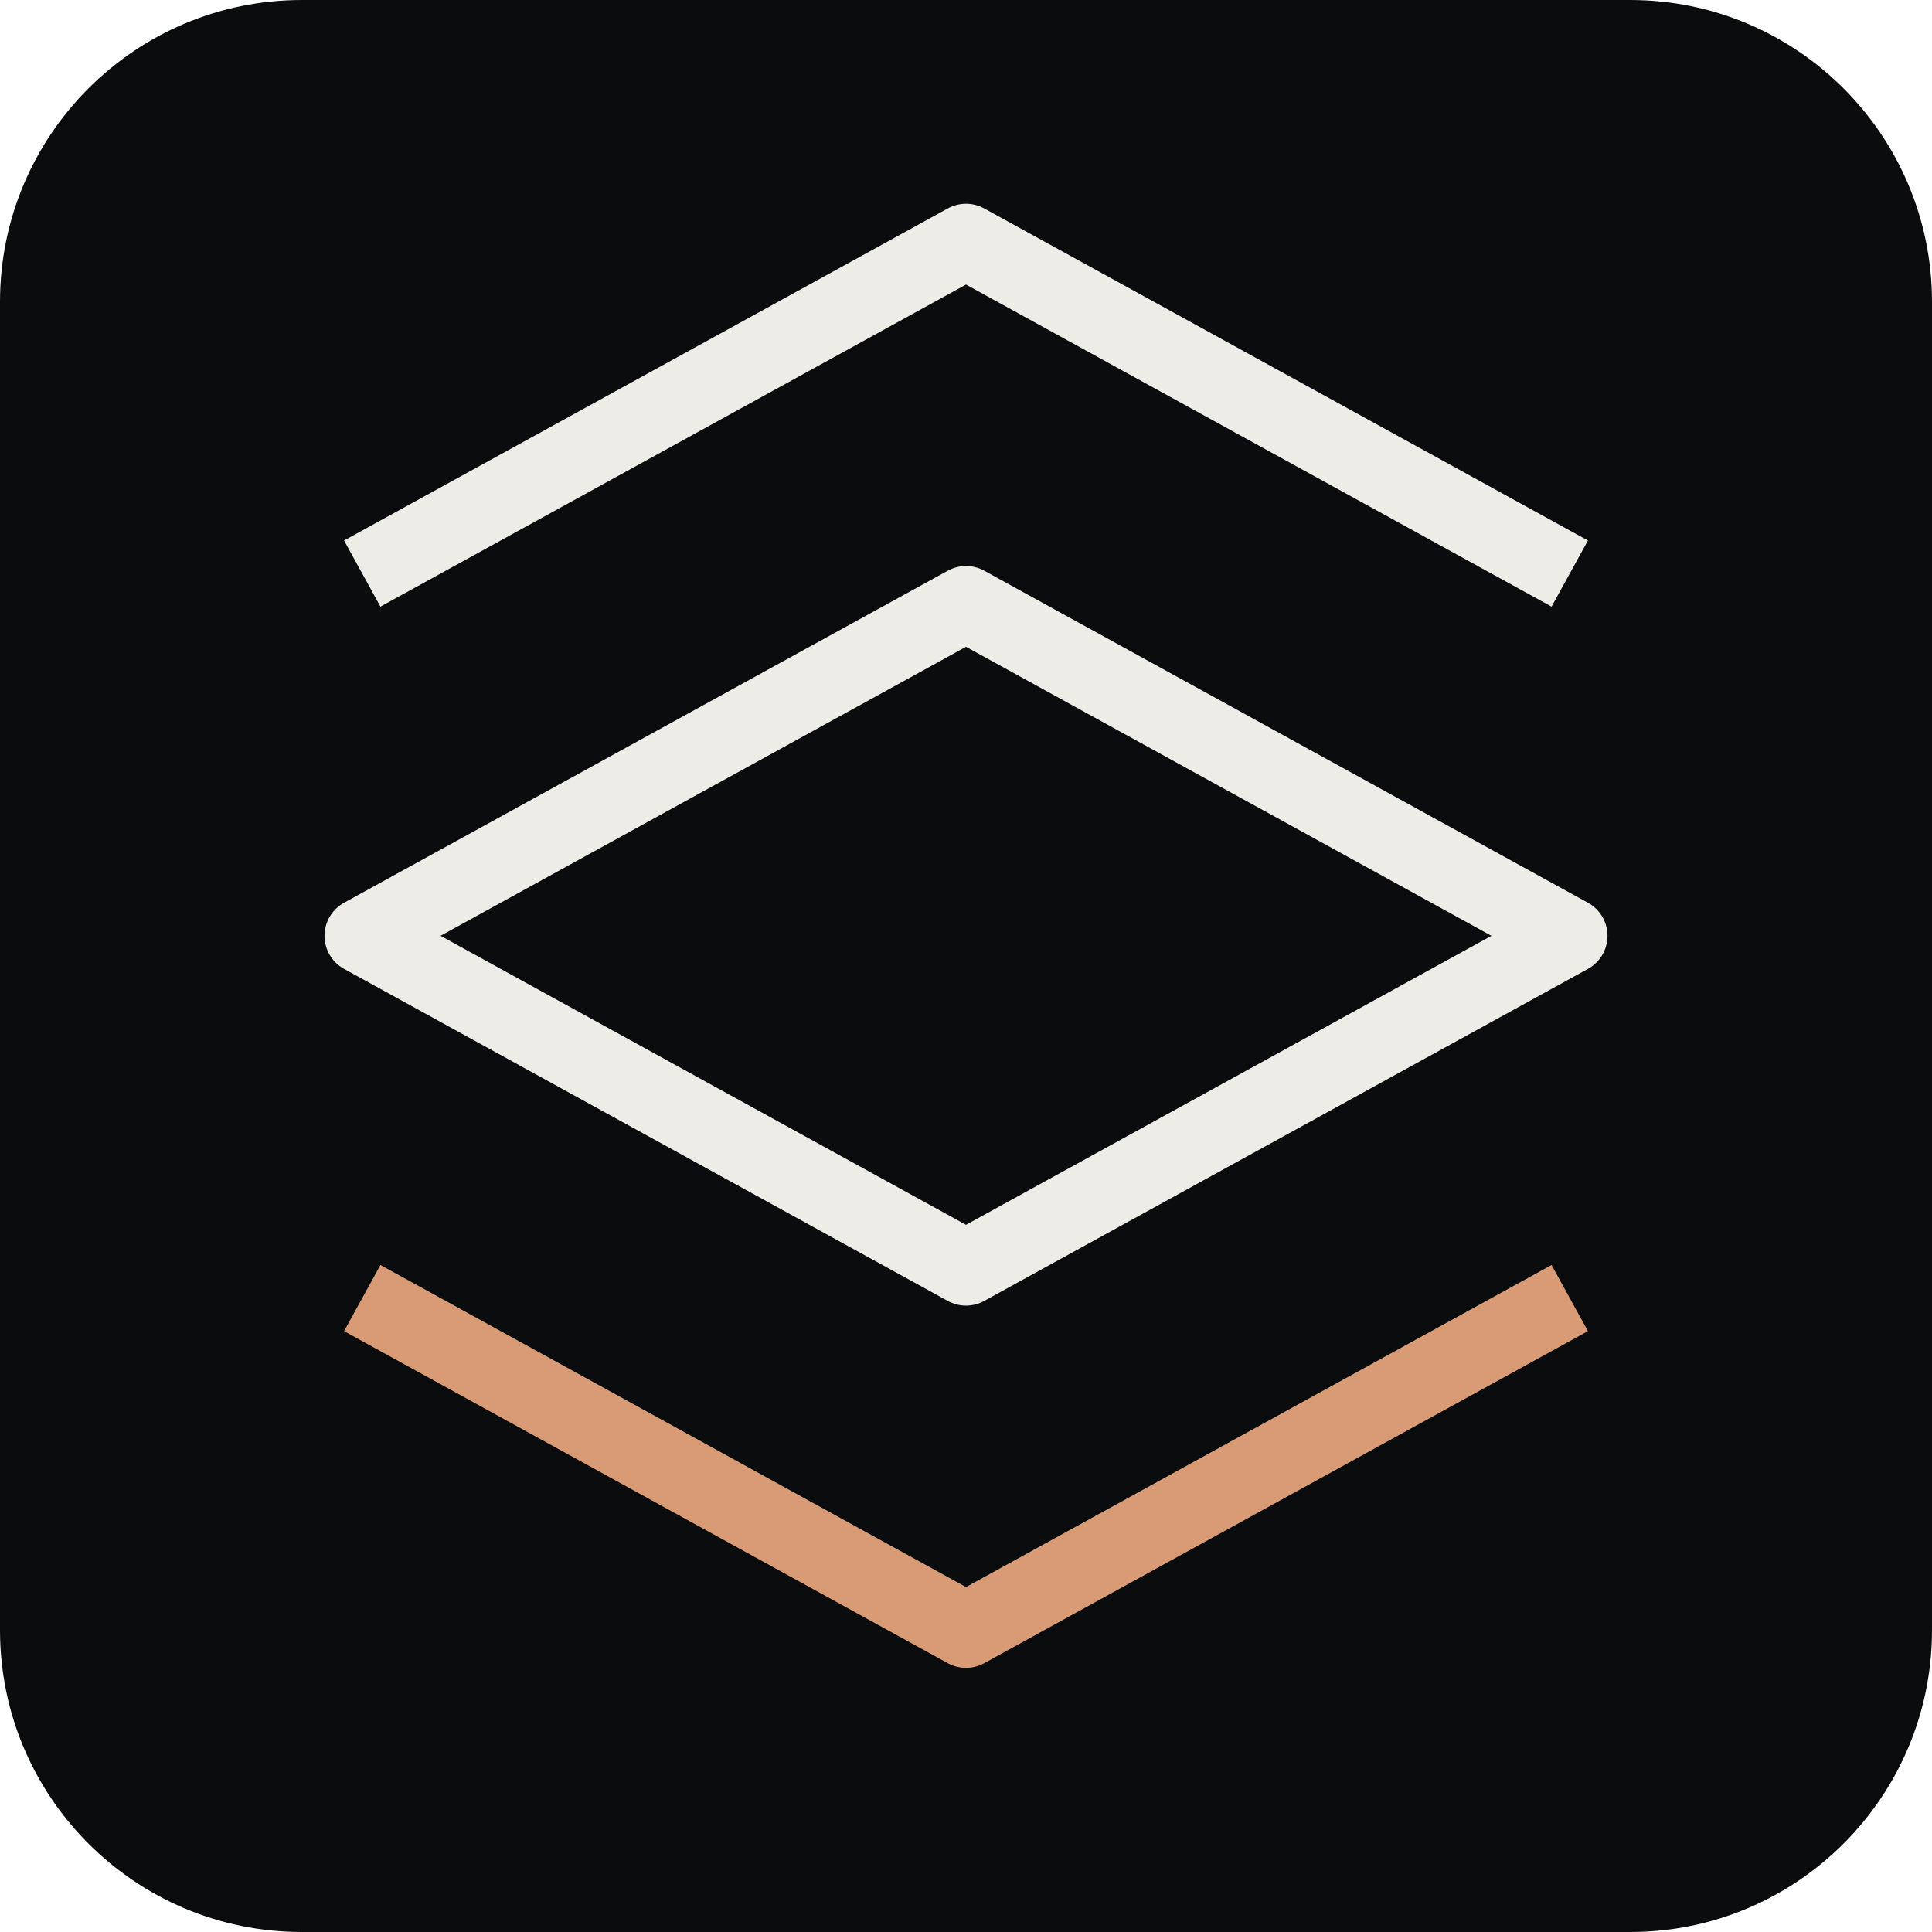
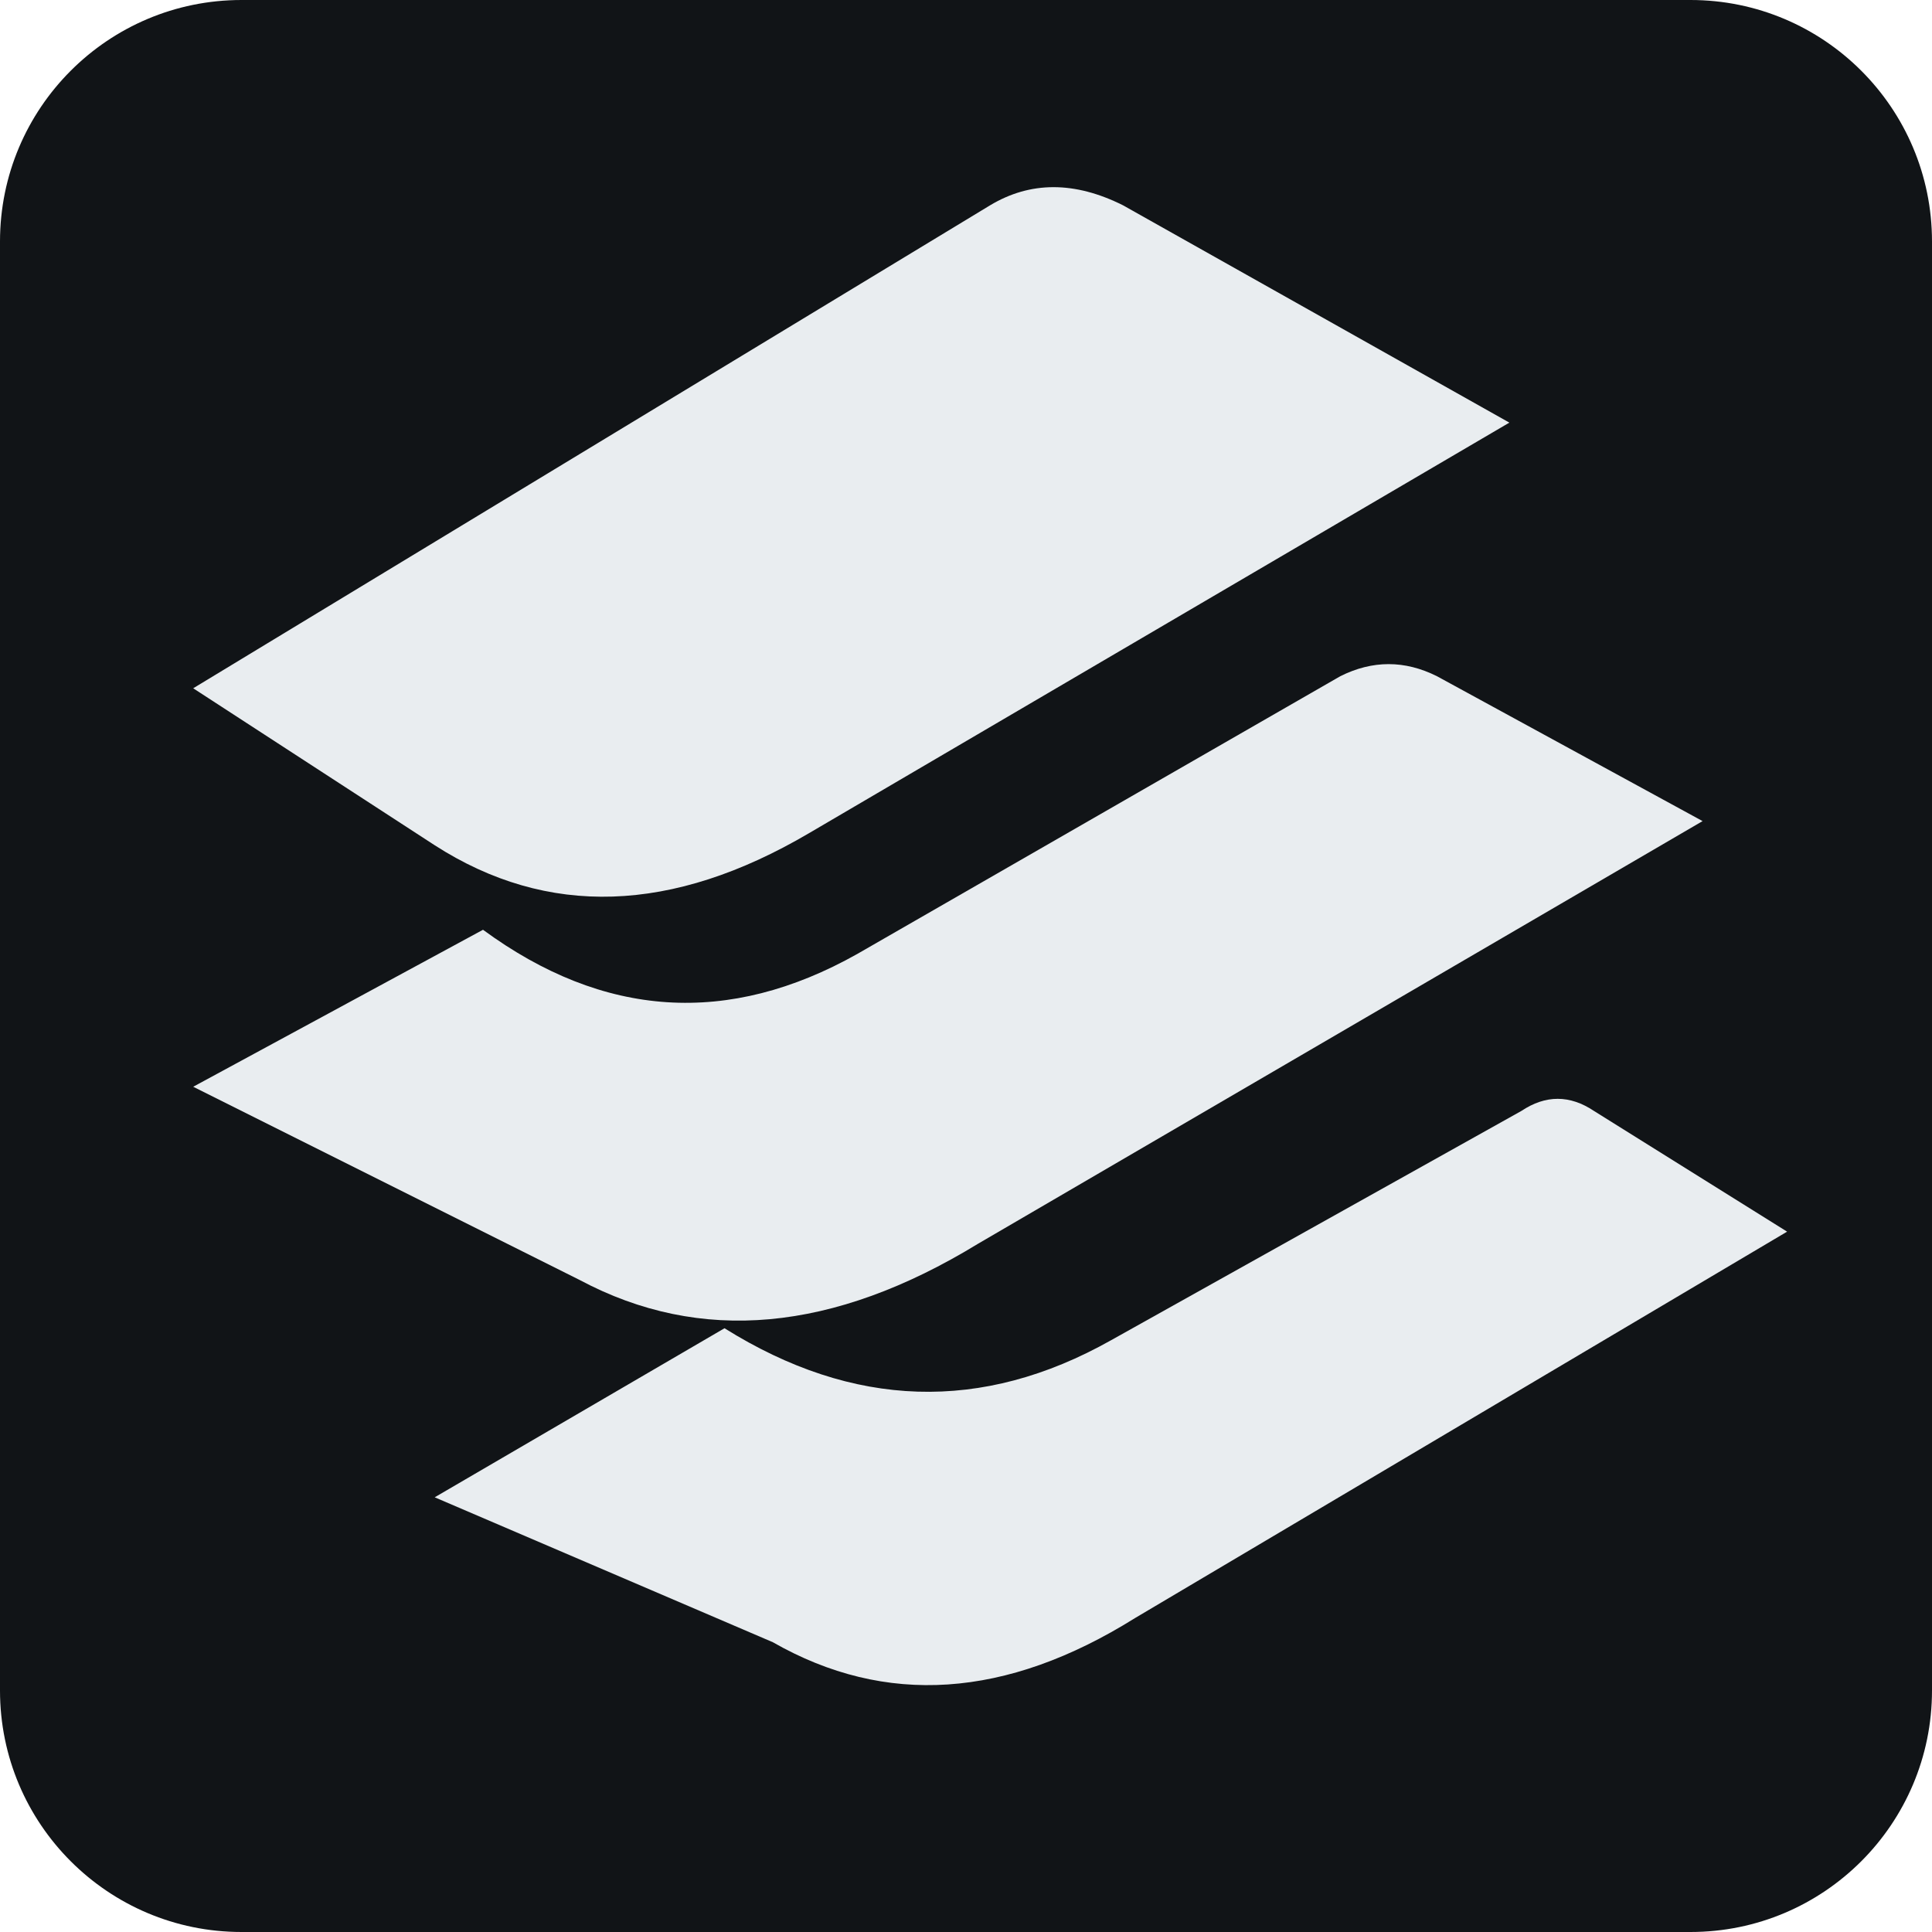
- <svg xmlns="http://www.w3.org/2000/svg" viewBox="0 0 64 64">
-   <rect width="64" height="64" rx="10" fill="#0b0c0d" />
-   <path d="m12 31 20-11 20 11-20 11Zm0-12L32 8l20 11" fill="none" stroke="#eeece7" stroke-width="2.5" stroke-linejoin="round" />
-   <path d="m12 43 20 11 20-11" fill="none" stroke="#d89b75" stroke-width="2.5" stroke-linejoin="round" />
+ <svg xmlns="http://www.w3.org/2000/svg" width="80" height="80" viewBox="0 0 80 80">
+   <rect width="80" height="80" rx="10" fill="#111417" />
+   <g fill="#e9edf0">
+     <path d="M8 28.5L41 8.5Q43.5 7 46.5 8.5L62.5 17.5L33.5 34.5Q25 39.5 18 35Z" />
+     <path d="M8 45L20 38.5Q27.5 44 35.5 39.5L55.5 28Q57.5 27 59.5 28L70.5 34L40.5 51.5Q31.5 57 24 53Z" />
+     <path d="M18 62L30 55Q38 60 46 55.5L63 46Q64.5 45 66 46L74 51L47 67Q39 72 32 68Z" />
+   </g>
</svg>
